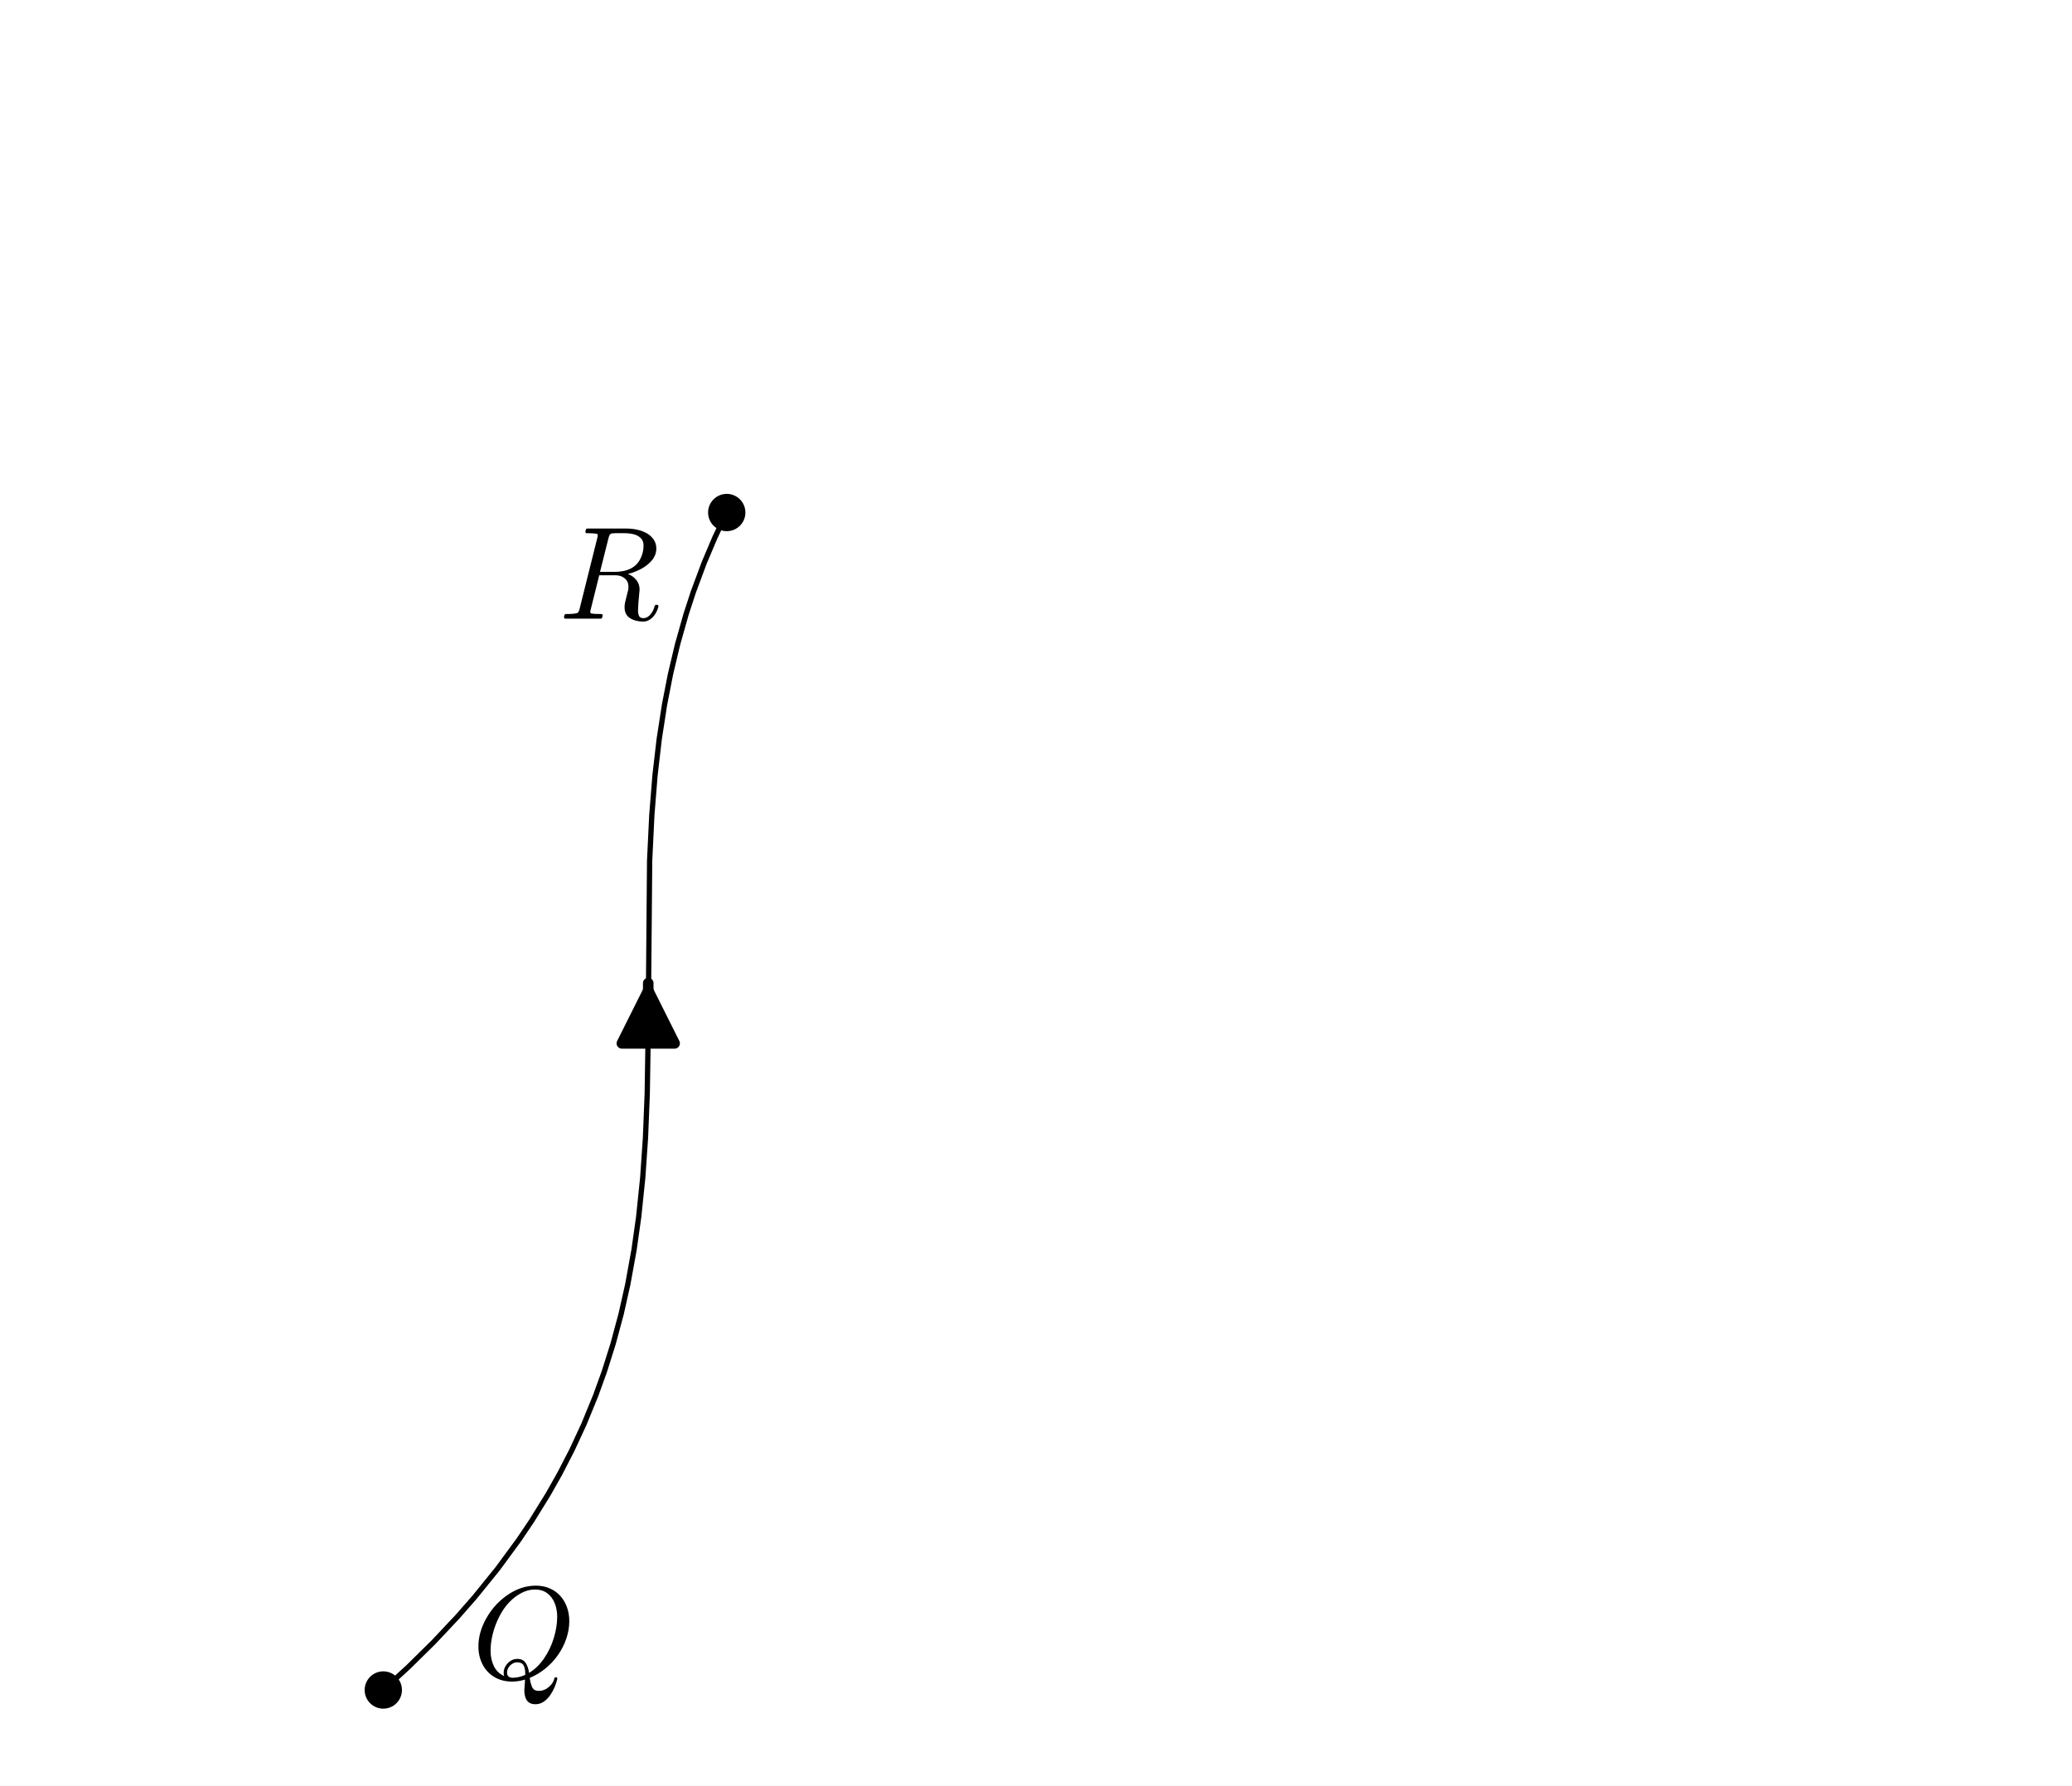
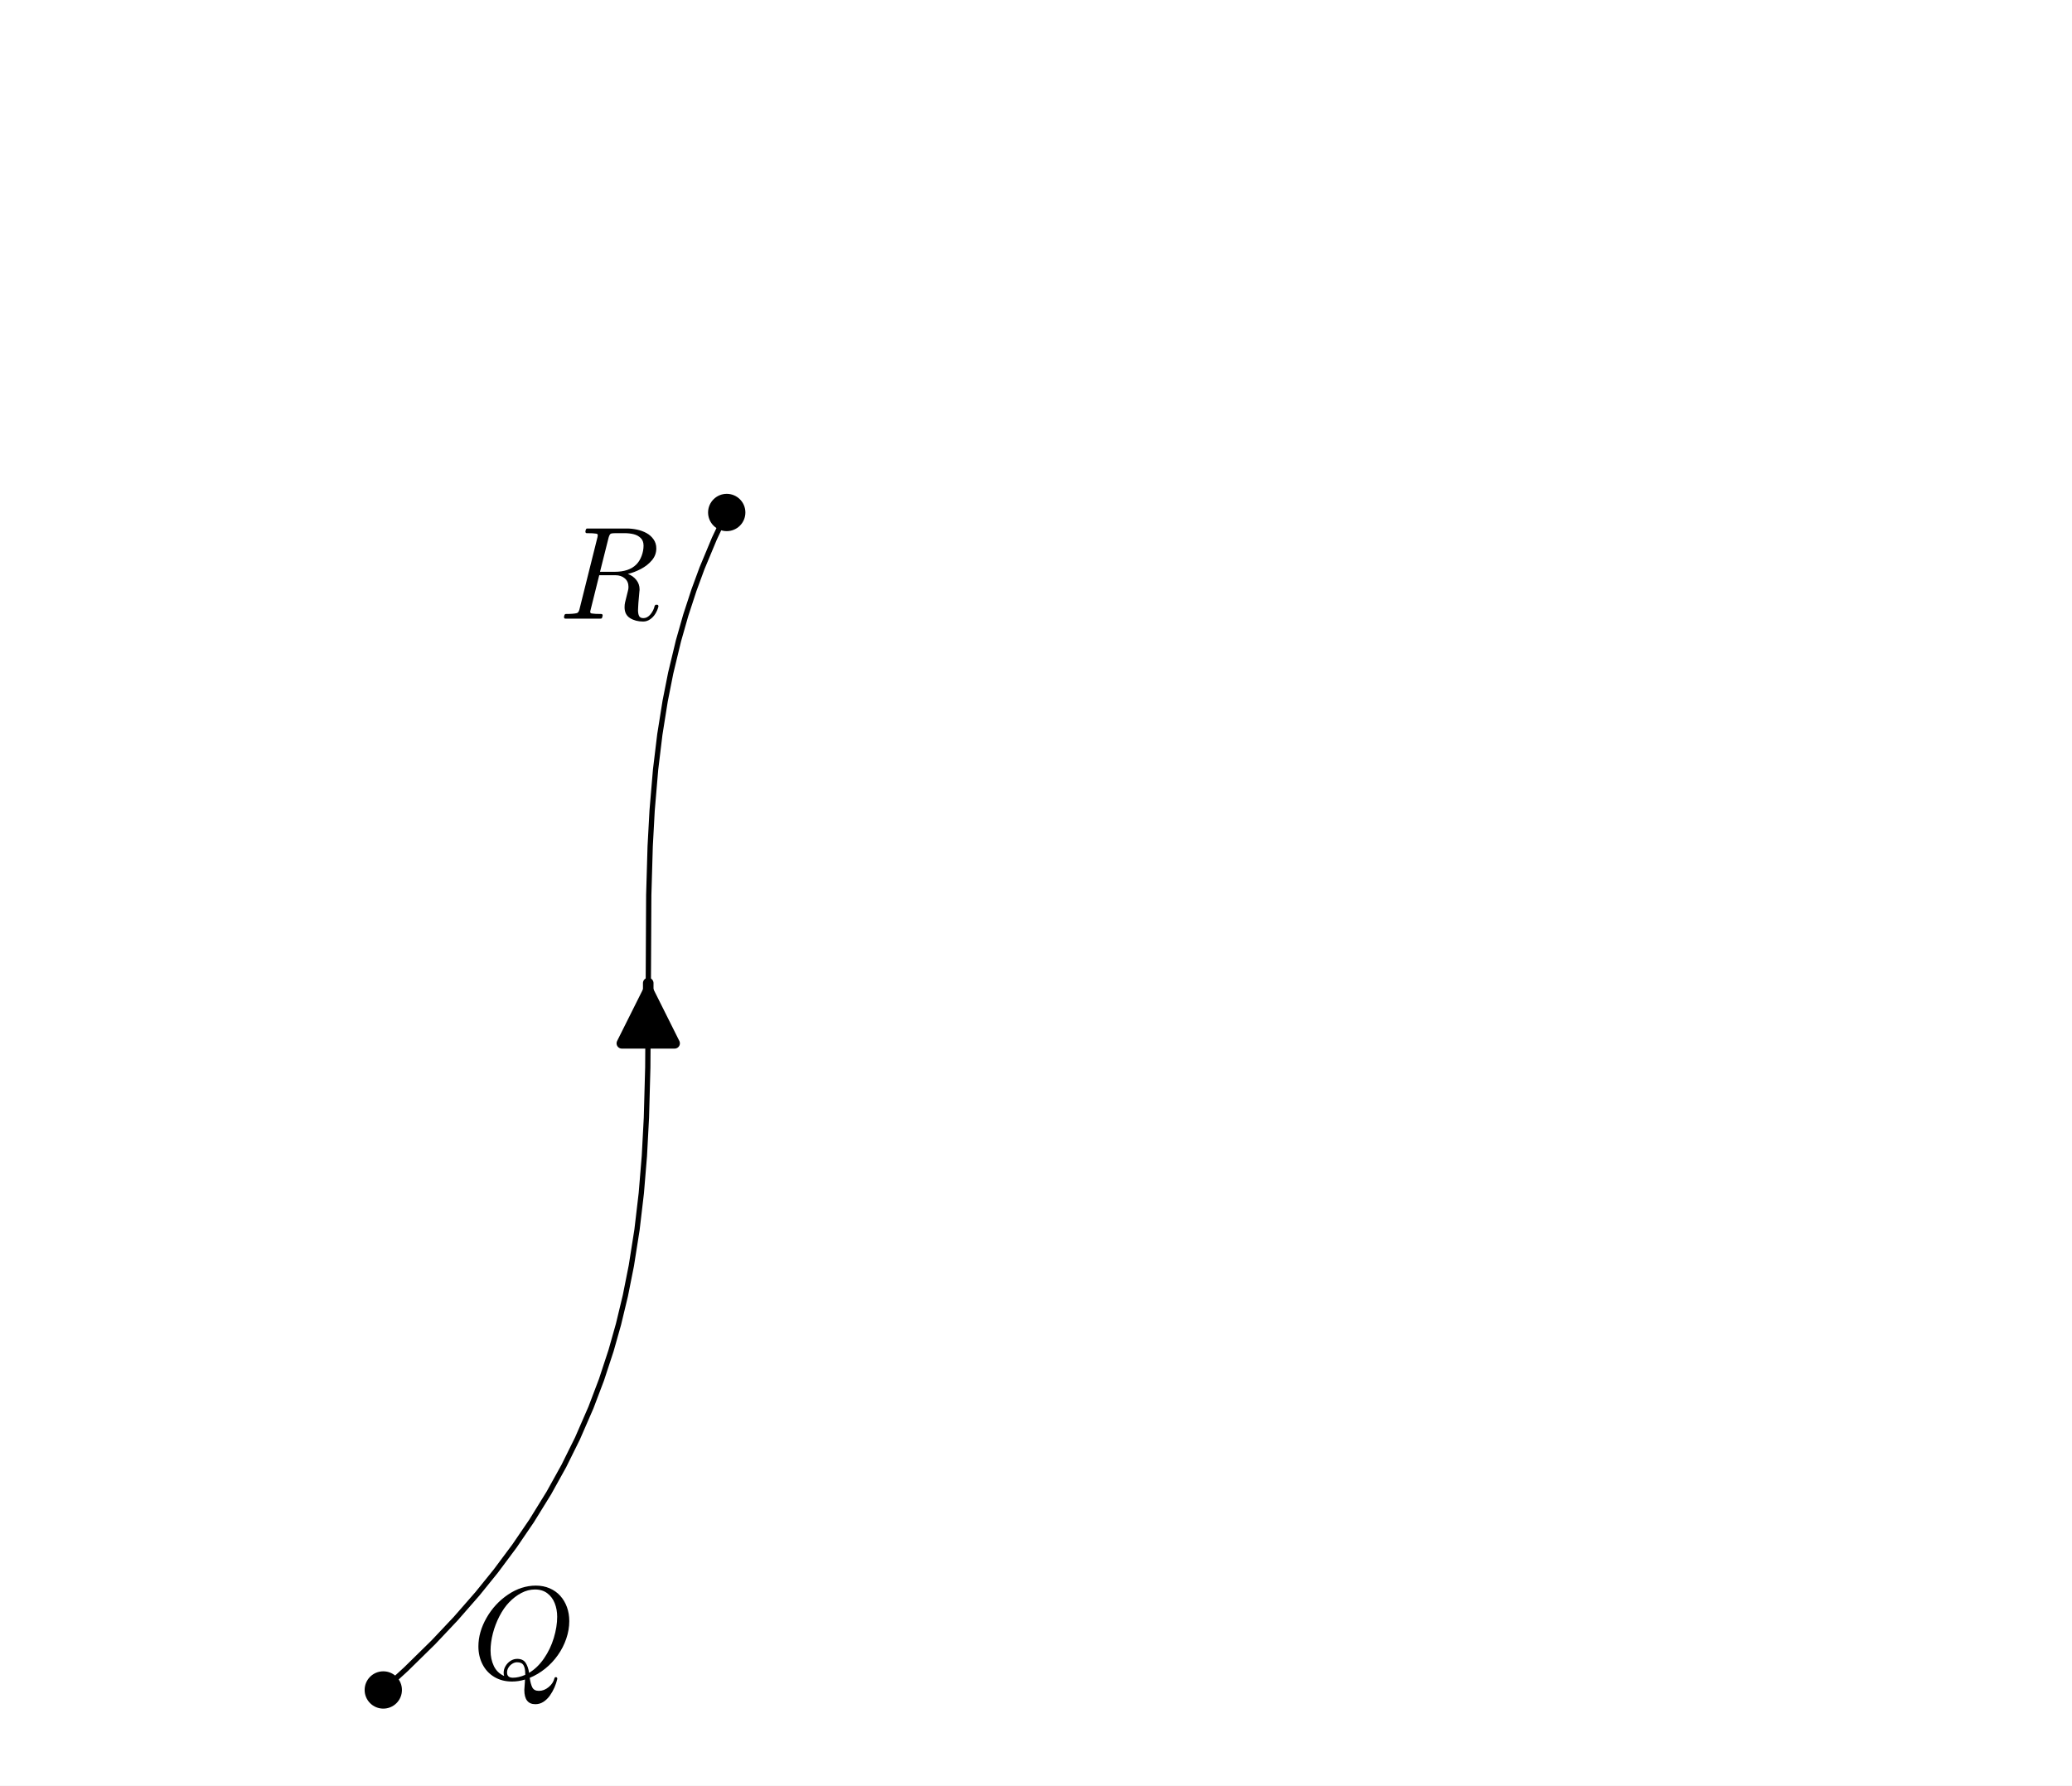
- <svg xmlns="http://www.w3.org/2000/svg" xmlns:xlink="http://www.w3.org/1999/xlink" width="392.659pt" height="338.4pt" viewBox="0 0 392.659 338.4" version="1.1">
+ <svg xmlns="http://www.w3.org/2000/svg" xmlns:xlink="http://www.w3.org/1999/xlink" width="392.665pt" height="338.4pt" viewBox="0 0 392.665 338.4" version="1.1">
  <defs>
    <style type="text/css">*{stroke-linejoin: round; stroke-linecap: butt}</style>
  </defs>
  <g id="figure_1">
    <g id="patch_1">
-       <path d="M 0 338.4  L 392.659 338.4  L 392.659 0  L 0 0  z " style="fill: #ffffff" />
+       <path d="M 0 338.4  L 392.665 338.4  L 392.665 0  L 0 0  z " style="fill: #ffffff" />
    </g>
    <g id="axes_1">
      <g id="patch_2">
-         <path d="M 7.2 331.2  L 385.459 331.2  L 385.459 7.2  L 7.2 7.2  z " style="fill: #ffffff" />
+         <path d="M 7.2 331.2  L 385.465 331.2  L 385.465 7.2  L 7.2 7.2  z " style="fill: #ffffff" />
      </g>
      <g id="PathCollection_1">
-         <path d="M 137.723 100.667  C 138.66 100.667 139.56 100.295 140.223 99.632  C 140.886 98.969 141.258 98.069 141.258 97.132  C 141.258 96.194 140.886 95.295 140.223 94.632  C 139.56 93.969 138.66 93.596 137.723 93.596  C 136.785 93.596 135.886 93.969 135.223 94.632  C 134.56 95.295 134.187 96.194 134.187 97.132  C 134.187 98.069 134.56 98.969 135.223 99.632  C 135.886 100.295 136.785 100.667 137.723 100.667  z " clip-path="url(#p583a42a846)" />
+         <path d="M 137.724 100.66  C 138.661 100.66 139.561 100.288 140.224 99.625  C 140.887 98.962 141.259 98.062 141.259 97.125  C 141.259 96.187 140.887 95.288 140.224 94.625  C 139.561 93.962 138.661 93.589 137.724 93.589  C 136.786 93.589 135.887 93.962 135.224 94.625  C 134.561 95.288 134.188 96.187 134.188 97.125  C 134.188 98.062 134.561 98.962 135.224 99.625  C 135.887 100.288 136.786 100.66 137.724 100.66  z " clip-path="url(#pa9df0849e8)" />
      </g>
      <g id="matplotlib.axis_1" />
      <g id="matplotlib.axis_2" />
      <g id="line2d_1">
-         <path d="M 378.185 243.236  L 341.668 198.108  L 319.977 171.517  L 304.484 152.88  L 293.215 139.601  L 279.386 123.714  L 267.428 110.414  L 263.054 105.666  L 250.728 92.66  L 244.038 85.856  L 235.839 77.786  L 227.13 69.566  L 220.166 63.275  L 215.712 59.392  L 206.507 51.737  L 204.832 50.4  L 194.642 42.665  L 187.222 37.489  L 184.395 35.624  L 176.171 30.555  L 169.796 27.009  L 163.831 24.014  L 160.128 22.32  L 154.507 20.001  L 147.376 17.52  L 144.625 16.708  L 137.878 15.075  L 132.368 14.141  L 129.394 13.793  L 126.311 13.553  L 121.034 13.439  L 117.34 13.591  L 113.352 13.981  L 110.078 14.483  L 103.894 15.905  L 102.658 16.266  L 99.08 17.465  L 95.815 18.764  L 91.727 20.679  L 88.614 22.364  L 85.818 24.053  L 82.244 26.465  L 77.969 29.745  L 73.656 33.523  L 68.565 38.64  L 64.947 42.747  L 60.365 48.567  L 56.173 54.56  L 53.258 59.144  L 50.438 63.934  L 47.076 70.151  L 44.161 76.033  L 42.09 80.523  L 38.431 89.166  L 34.854 98.637  L 32.265 106.25  L 29.726 114.462  L 27.739 121.513  L 25.468 130.399  L 23.799 137.631  L 21.738 147.63  L 20.097 156.739  L 18.236 168.951  L 17.221 176.937  L 16.315 185.433  L 15.389 196.677  L 14.95 204.093  L 14.559 215.007  L 14.49 226.245  L 14.735 236.33  L 15.181 244.733  L 15.768 252.054  L 16.573 259.5  L 17.452 265.884  L 18.402 271.584  L 19.768 278.378  L 21.407 285.064  L 22.911 290.217  L 24.356 294.505  L 25.948 298.633  L 28.309 303.834  L 30.44 307.771  L 32.589 311.145  L 33.546 312.479  L 35.897 315.375  L 38.068 317.615  L 39.788 319.129  L 41.887 320.695  L 44.554 322.282  L 47.067 323.407  L 49.523 324.192  L 52.25 324.735  L 56.077 324.969  L 57.839 324.887  L 59.921 324.648  L 62.903 324.052  L 65.378 323.346  L 68.867 322.049  L 72.638 320.28  L 72.638 320.28  " clip-path="url(#p583a42a846)" style="fill: none; stroke: #ffffff; stroke-linecap: square" />
+         <path d="M 378.19 243.232  L 344.829 202.001  L 325.203 177.87  L 305.733 154.357  L 290.527 136.464  L 279.307 123.614  L 267.51 110.494  L 259.097 101.418  L 248.397 90.257  L 240.772 82.594  L 230.67 72.851  L 224.701 67.332  L 215.468 59.173  L 211.845 56.104  L 201.848 48.054  L 196.118 43.733  L 190.121 39.455  L 183.097 34.779  L 175.747 30.299  L 168.086 26.109  L 161.755 23.039  L 160.456 22.456  L 152.93 19.398  L 147.548 17.565  L 144.852 16.763  L 138.587 15.214  L 136.116 14.728  L 129.961 13.842  L 125.705 13.512  L 120.47 13.441  L 115.912 13.694  L 111.746 14.197  L 107.712 14.944  L 101.989 16.465  L 98.814 17.555  L 94.354 19.402  L 90.022 21.569  L 86.245 23.775  L 85.09 24.512  L 81.443 27.037  L 78.987 28.916  L 76.19 31.237  L 71.835 35.26  L 69.64 37.489  L 65.268 42.358  L 62.814 45.359  L 60.572 48.28  L 56.295 54.368  L 54.164 57.672  L 50.877 63.155  L 47.354 69.604  L 44.873 74.541  L 41.299 82.3  L 39.17 87.331  L 36.594 93.88  L 34.696 99.071  L 32.042 106.927  L 29.478 115.299  L 27.177 123.615  L 25.179 131.593  L 22.94 141.621  L 20.689 153.298  L 19.134 162.733  L 17.702 172.981  L 16.416 184.374  L 15.613 193.545  L 14.901 205.065  L 14.549 215.437  L 14.48 225.18  L 14.612 232.759  L 15.027 242.296  L 15.704 251.372  L 16.736 260.799  L 17.893 268.662  L 19.001 274.736  L 20.591 281.901  L 21.825 286.578  L 23.973 293.423  L 25.73 298.099  L 27.675 302.533  L 30.017 307.039  L 32.24 310.632  L 34.803 314.092  L 36.887 316.444  L 38.81 318.294  L 40.526 319.712  L 41.986 320.76  L 43.502 321.705  L 46.082 323.004  L 47.587 323.596  L 49.514 324.188  L 52.328 324.744  L 55.6 324.969  L 58.592 324.816  L 60.624 324.531  L 64.863 323.505  L 66.235 323.056  L 70.023 321.543  L 72.638 320.277  L 72.638 320.277  " clip-path="url(#pa9df0849e8)" style="fill: none; stroke: #ffffff; stroke-linecap: square" />
      </g>
      <g id="line2d_2">
-         <path d="M 72.638 320.28  L 77.458 315.85  L 82.186 311.189  L 86.718 306.369  L 89.951 302.678  L 94.326 297.275  L 98.334 291.817  L 100.756 288.223  L 103.872 283.191  L 106.075 279.289  L 108.377 274.827  L 110.645 269.941  L 112.899 264.442  L 114.541 259.889  L 116.193 254.651  L 117.718 248.977  L 118.962 243.439  L 120.149 236.908  L 121.032 230.651  L 121.799 223.243  L 122.321 215.668  L 122.655 207.29  L 122.824 196.562  L 123.11 163.101  L 123.527 154.462  L 124.132 146.921  L 124.934 140.005  L 125.939 133.515  L 127.063 127.759  L 128.398 122.128  L 130.006 116.441  L 131.405 112.152  L 133.459 106.635  L 135.479 101.867  L 137.723 97.132  L 137.723 97.132  " clip-path="url(#p583a42a846)" style="fill: none; stroke: #000000; stroke-linecap: square" />
+         <path d="M 72.638 320.277  L 76.945 316.333  L 82.129 311.245  L 86.385 306.734  L 90.502 302.022  L 93.951 297.757  L 97.51 292.982  L 100.747 288.234  L 104.024 282.928  L 106.847 277.839  L 109.443 272.598  L 111.991 266.747  L 113.989 261.48  L 115.807 255.944  L 117.208 250.983  L 118.517 245.541  L 119.649 239.856  L 120.72 233.058  L 121.536 226.11  L 122.116 219.08  L 122.503 211.801  L 122.763 202.302  L 122.846 189.477  L 122.945 169.651  L 123.215 160.374  L 123.586 153.577  L 124.241 145.844  L 125.049 139.169  L 126.058 132.841  L 127.106 127.555  L 128.571 121.464  L 129.948 116.627  L 131.525 111.805  L 133.04 107.694  L 135.385 102.07  L 137.724 97.125  L 137.724 97.125  " clip-path="url(#pa9df0849e8)" style="fill: none; stroke: #000000; stroke-linecap: square" />
      </g>
      <g id="patch_3">
-         <path d="M 122.846 186.391  Q 122.846 185.945 122.846 187.734  " clip-path="url(#p583a42a846)" style="fill: none; stroke: #000000; stroke-width: 2; stroke-linecap: round" />
-         <path d="M 117.846 197.734  L 122.846 187.734  L 127.846 197.734  z " clip-path="url(#p583a42a846)" style="stroke: #000000; stroke-width: 2; stroke-linecap: round" />
+         <path d="M 122.847 186.386  Q 122.847 185.939 122.847 187.729  " clip-path="url(#pa9df0849e8)" style="fill: none; stroke: #000000; stroke-width: 2; stroke-linecap: round" />
+         <path d="M 117.847 197.729  L 122.847 187.729  L 127.847 197.729  z " clip-path="url(#pa9df0849e8)" style="stroke: #000000; stroke-width: 2; stroke-linecap: round" />
      </g>
      <g id="text_1">
-         <g clip-path="url(#p583a42a846)">
-           <g transform="translate(89.41562 318.2521) scale(0.25 -0.25)">
+         <g clip-path="url(#pa9df0849e8)">
+           <g transform="translate(89.41587 318.2495) scale(0.25 -0.25)">
            <defs>
              <path id="Cmmi10-51" d="M 1947 -141  Q 1466 -141 1094 79  Q 722 300 520 692  Q 319 1084 319 1563  Q 319 2259 714 2950  Q 1109 3641 1756 4077  Q 2403 4513 3109 4513  Q 3475 4513 3778 4381  Q 4081 4250 4290 4017  Q 4500 3784 4614 3471  Q 4728 3159 4728 2791  Q 4728 2366 4581 1936  Q 4434 1506 4171 1136  Q 3909 766 3559 484  Q 3209 203 2809 38  Q 2850 -256 2934 -425  Q 3019 -594 3256 -594  Q 3506 -594 3726 -412  Q 3947 -231 4006 13  Q 4019 72 4078 72  Q 4147 72 4147 -13  Q 4100 -219 4008 -430  Q 3916 -641 3786 -823  Q 3656 -1006 3478 -1123  Q 3300 -1241 3084 -1241  Q 2547 -1241 2547 -550  Q 2547 -509 2562 -332  Q 2578 -156 2578 -44  Q 2269 -141 1947 -141  z M 1709 300  Q 1709 44 1991 44  Q 2275 44 2591 184  L 2591 244  Q 2591 503 2509 648  Q 2428 794 2194 794  Q 2078 794 1964 723  Q 1850 653 1779 539  Q 1709 425 1709 300  z M 1544 288  Q 1544 456 1637 612  Q 1731 769 1881 864  Q 2031 959 2203 959  Q 2481 959 2607 771  Q 2734 584 2778 281  Q 3188 525 3500 978  Q 3813 1431 3977 1973  Q 4141 2516 4141 3003  Q 4141 3356 4023 3656  Q 3906 3956 3664 4140  Q 3422 4325 3066 4325  Q 2722 4325 2403 4156  Q 2084 3988 1813 3706  Q 1550 3434 1342 3032  Q 1134 2631 1021 2193  Q 909 1756 909 1356  Q 909 947 1068 612  Q 1228 278 1569 128  Q 1544 194 1544 288  z " transform="scale(0.015625)" />
            </defs>
            <use xlink:href="#Cmmi10-51" transform="translate(0 0.484375)" />
          </g>
        </g>
      </g>
      <g id="text_2">
-         <g clip-path="url(#p583a42a846)">
-           <g transform="translate(105.9079 117.419) scale(0.25 -0.25)">
+         <g clip-path="url(#pa9df0849e8)">
+           <g transform="translate(105.9085 117.4124) scale(0.25 -0.25)">
            <defs>
              <path id="Cmmi10-52" d="M 313 0  Q 250 0 250 84  Q 253 100 262 139  Q 272 178 289 201  Q 306 225 331 225  Q 722 225 878 269  Q 959 297 997 441  L 1875 3956  Q 1888 4019 1888 4044  Q 1888 4113 1813 4122  Q 1691 4147 1350 4147  Q 1288 4147 1288 4231  Q 1291 4247 1300 4286  Q 1309 4325 1326 4348  Q 1344 4372 1369 4372  L 3309 4372  Q 3541 4372 3791 4319  Q 4041 4266 4250 4152  Q 4459 4038 4593 3848  Q 4728 3659 4728 3406  Q 4728 3084 4515 2831  Q 4303 2578 3978 2408  Q 3653 2238 3347 2169  Q 3597 2078 3756 1879  Q 3916 1681 3916 1422  Q 3916 1388 3914 1370  Q 3913 1353 3909 1331  L 3859 763  Q 3853 638 3847 550  Q 3841 463 3841 409  Q 3841 234 3892 129  Q 3944 25 4097 25  Q 4297 25 4448 211  Q 4600 397 4647 616  Q 4675 672 4709 672  L 4769 672  Q 4831 672 4831 588  Q 4784 403 4682 237  Q 4581 72 4426 -34  Q 4272 -141 4091 -141  Q 3716 -141 3452 26  Q 3188 194 3188 550  Q 3188 684 3213 788  L 3353 1356  Q 3378 1434 3378 1538  Q 3378 1803 3198 1954  Q 3019 2106 2747 2106  L 1959 2106  L 1538 416  Q 1522 363 1522 325  Q 1522 259 1600 250  Q 1722 225 2059 225  Q 2125 225 2125 141  Q 2103 50 2090 25  Q 2078 0 2016 0  L 313 0  z M 1997 2272  L 2706 2272  Q 3403 2272 3756 2625  Q 3919 2788 4014 3039  Q 4109 3291 4109 3541  Q 4109 3778 3970 3912  Q 3831 4047 3626 4097  Q 3422 4147 3175 4147  L 2747 4147  Q 2572 4147 2515 4117  Q 2459 4088 2413 3928  L 1997 2272  z " transform="scale(0.015625)" />
            </defs>
            <use xlink:href="#Cmmi10-52" transform="translate(0 0.6875)" />
          </g>
        </g>
      </g>
      <g id="PathCollection_2">
-         <path d="M 72.638 323.815  C 73.576 323.815 74.475 323.443 75.138 322.78  C 75.801 322.117 76.173 321.217 76.173 320.28  C 76.173 319.342 75.801 318.443 75.138 317.78  C 74.475 317.117 73.576 316.744 72.638 316.744  C 71.7 316.744 70.801 317.117 70.138 317.78  C 69.475 318.443 69.102 319.342 69.102 320.28  C 69.102 321.217 69.475 322.117 70.138 322.78  C 70.801 323.443 71.7 323.815 72.638 323.815  z " clip-path="url(#p583a42a846)" />
+         <path d="M 72.638 323.813  C 73.575 323.813 74.475 323.44 75.138 322.777  C 75.801 322.114 76.173 321.215 76.173 320.277  C 76.173 319.34 75.801 318.44 75.138 317.777  C 74.475 317.114 73.575 316.742 72.638 316.742  C 71.7 316.742 70.801 317.114 70.138 317.777  C 69.475 318.44 69.102 319.34 69.102 320.277  C 69.102 321.215 69.475 322.114 70.138 322.777  C 70.801 323.44 71.7 323.813 72.638 323.813  z " clip-path="url(#pa9df0849e8)" />
      </g>
    </g>
  </g>
  <defs>
-     <clipPath id="p583a42a846">
-       <rect x="7.2" y="7.2" width="378.259" height="324" />
+     <clipPath id="pa9df0849e8">
+       <rect x="7.2" y="7.2" width="378.265" height="324" />
    </clipPath>
  </defs>
</svg>
